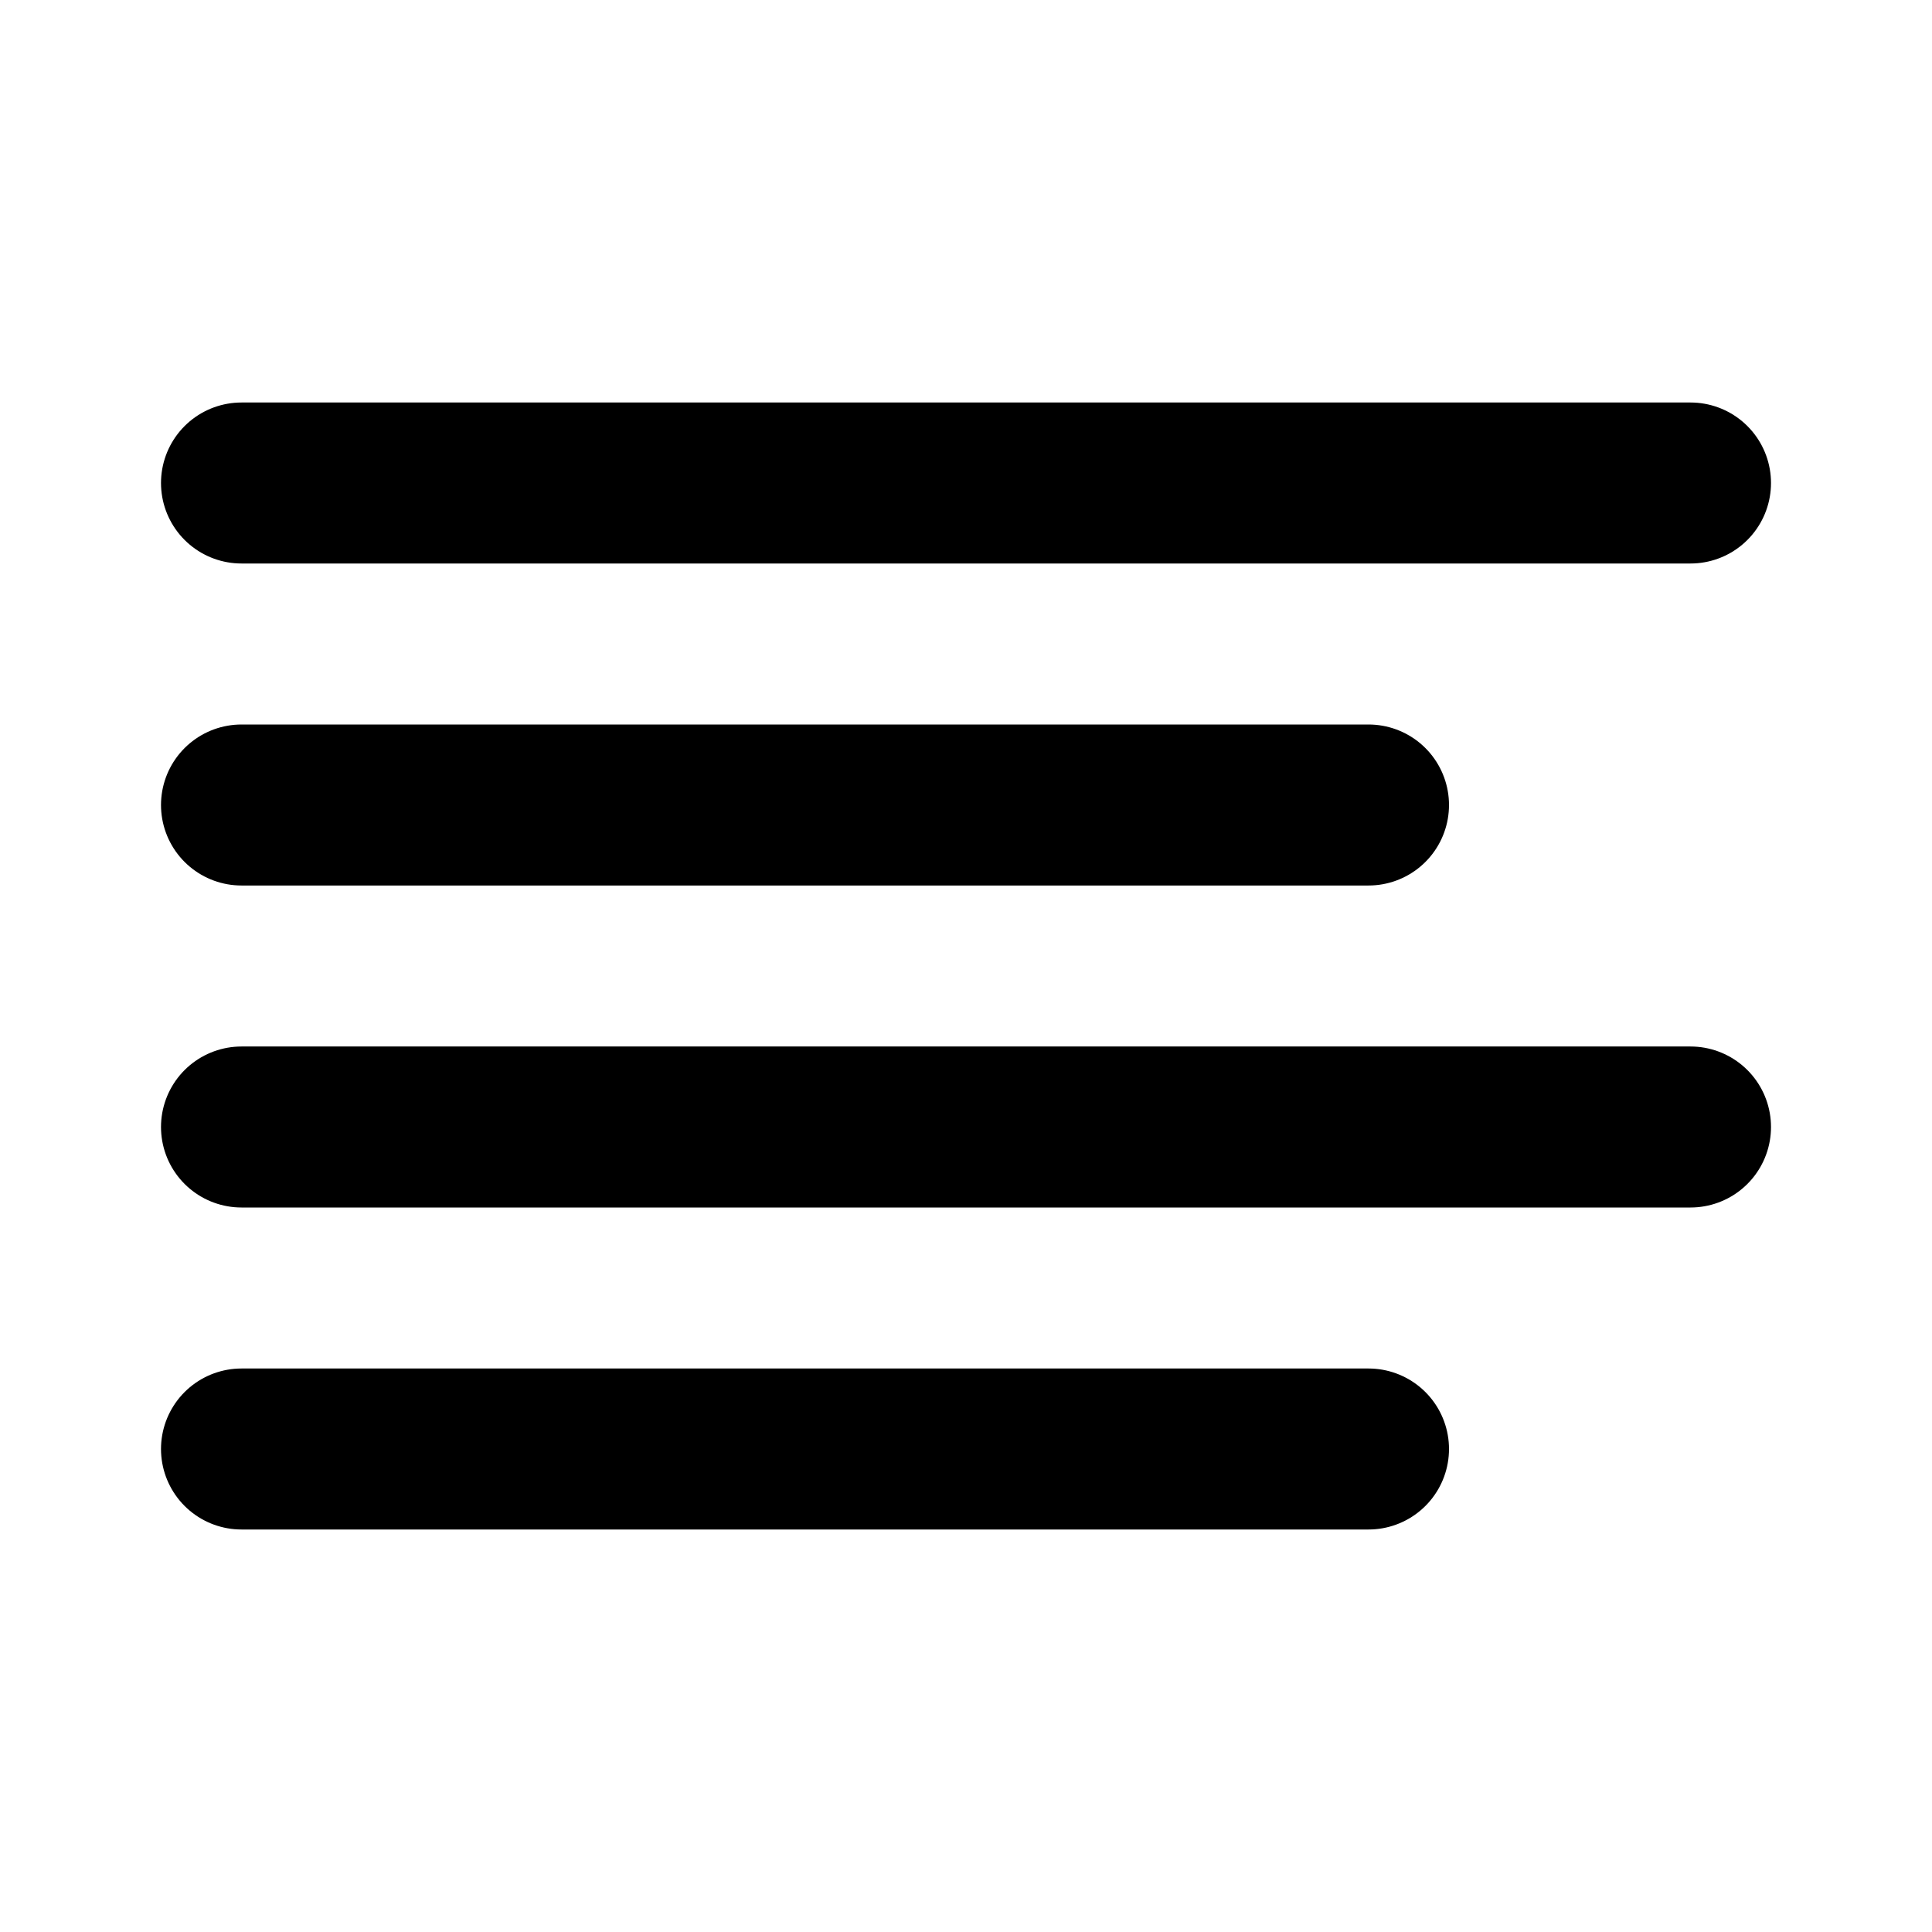
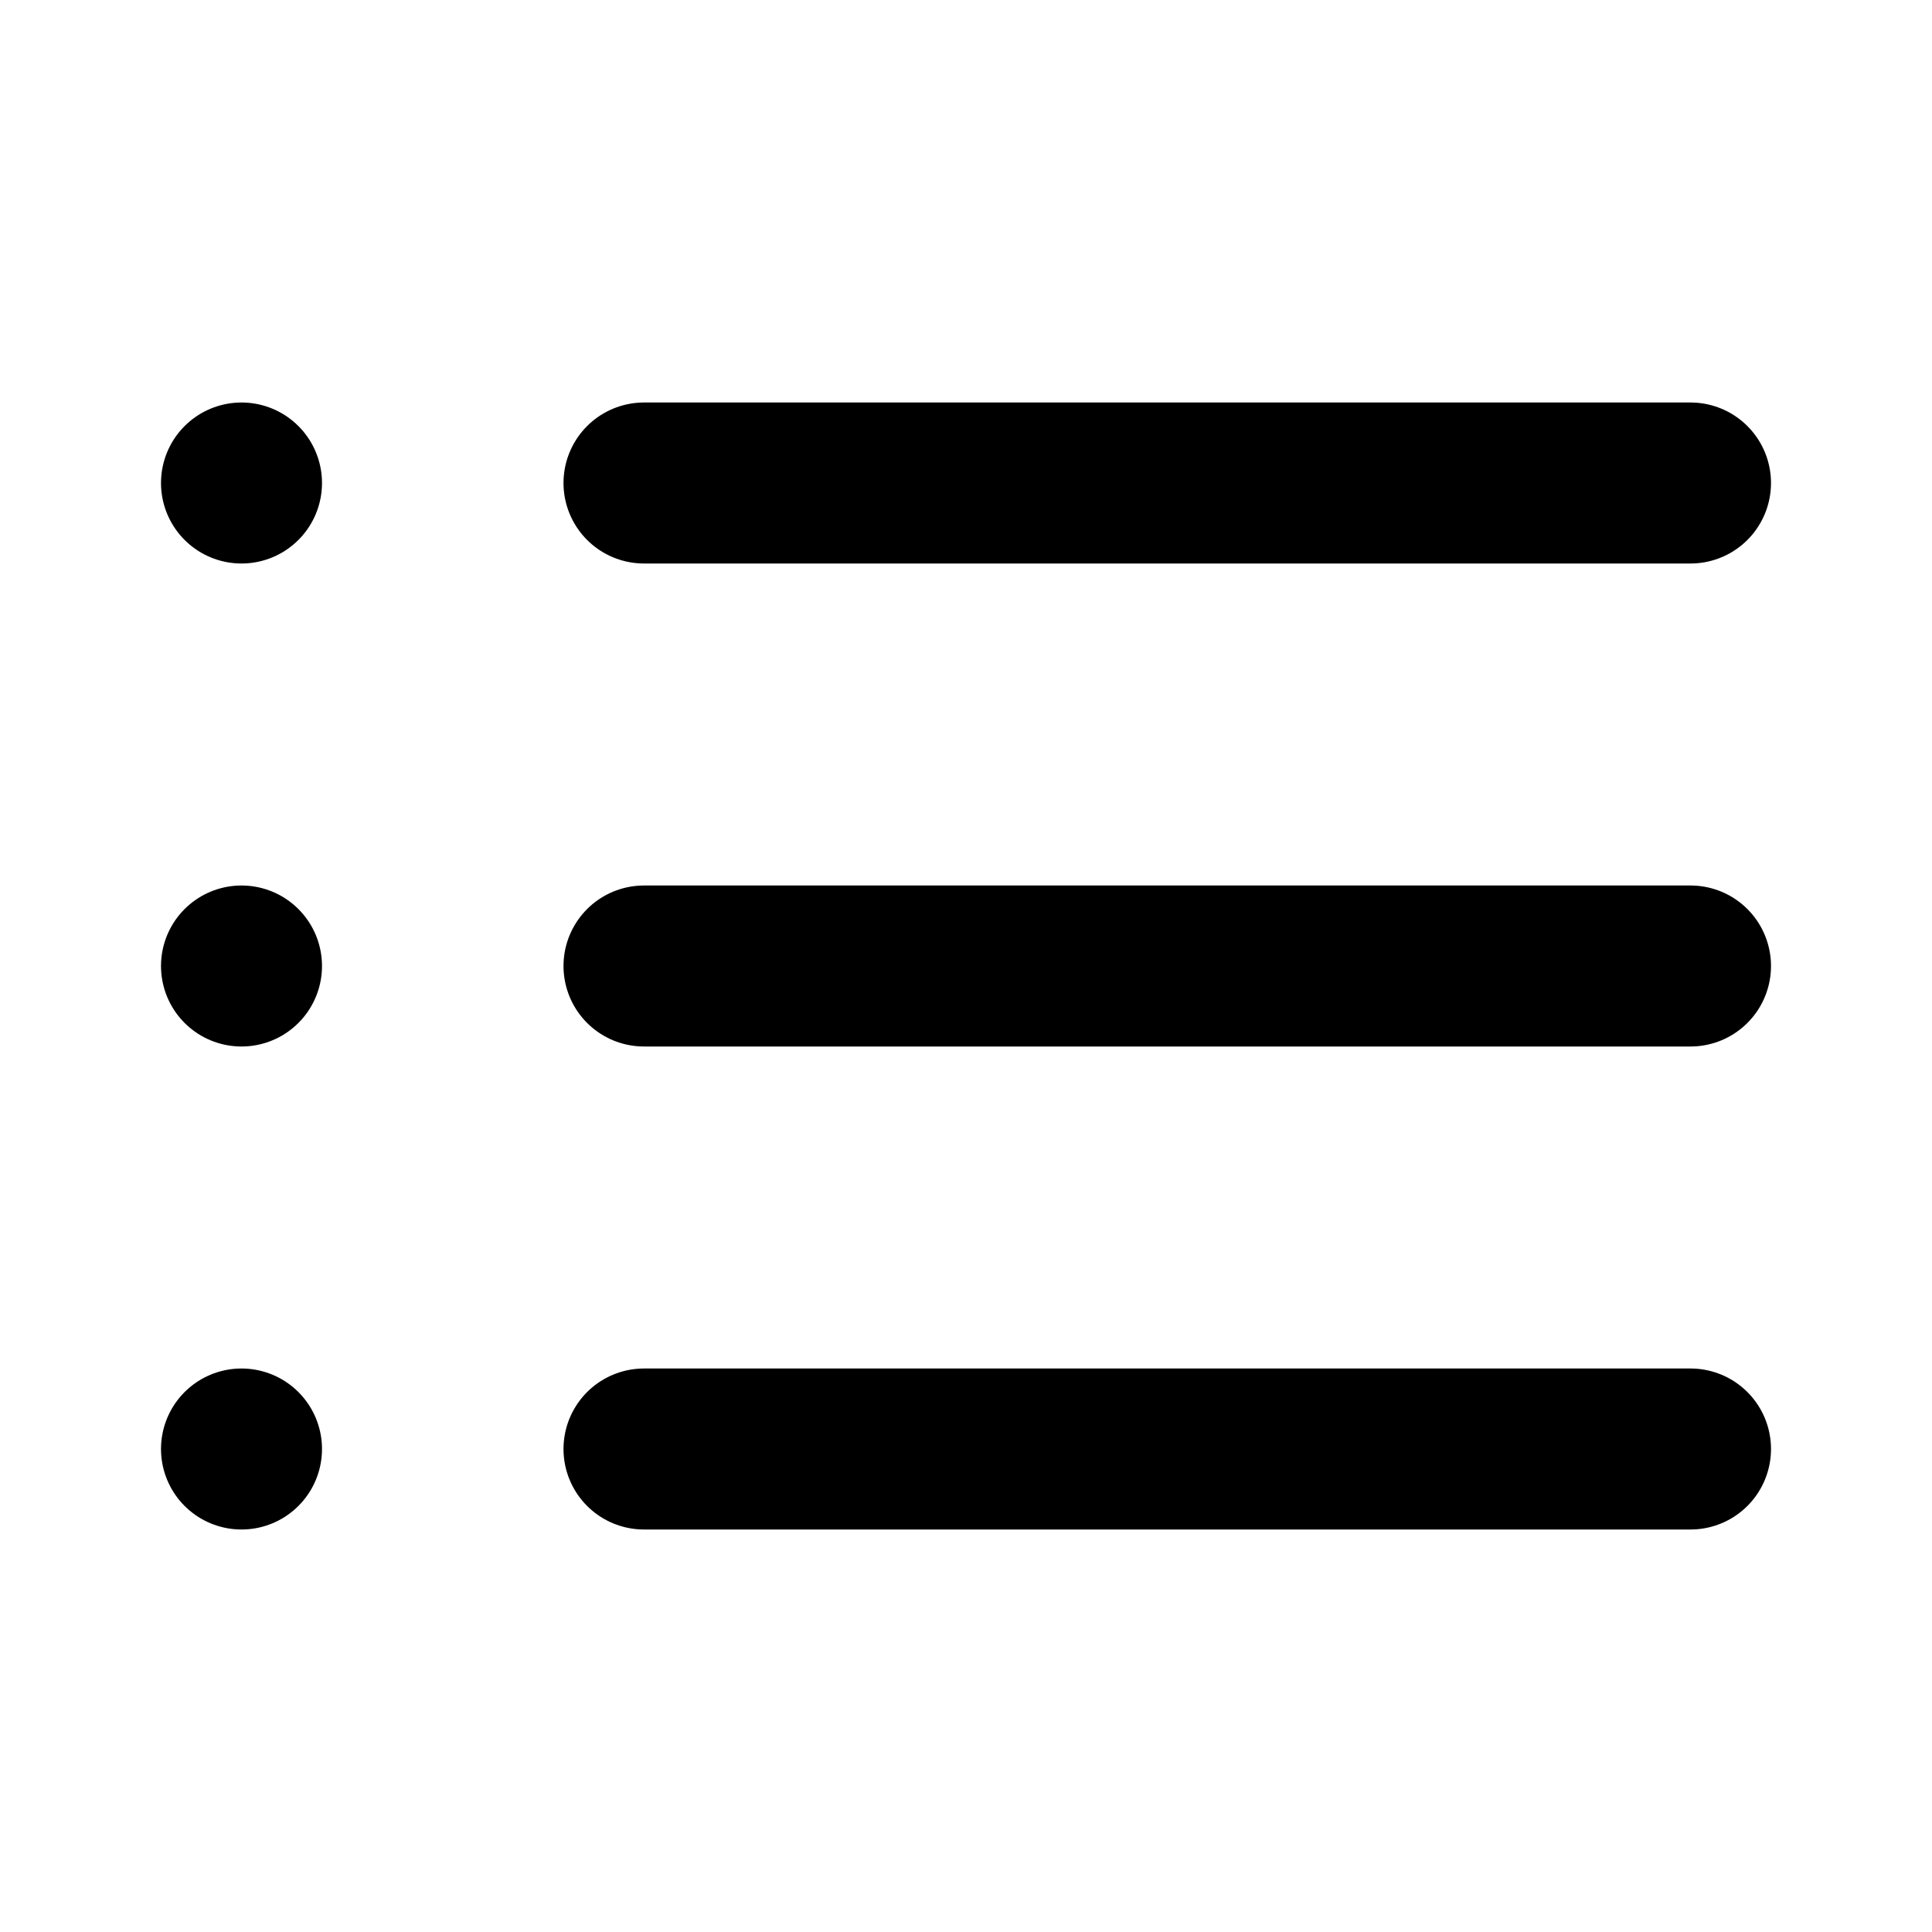
- <svg xmlns="http://www.w3.org/2000/svg" width="24" height="24" viewBox="0 0 24 24" fill="none" stroke="currentColor" stroke-width="2" stroke-linecap="round" stroke-linejoin="round" class="feather feather-align-left">
-   <line x1="17" y1="10" x2="3" y2="10" />
-   <line x1="21" y1="6" x2="3" y2="6" />
-   <line x1="21" y1="14" x2="3" y2="14" />
-   <line x1="17" y1="18" x2="3" y2="18" />
+ <svg xmlns="http://www.w3.org/2000/svg" width="24" height="24" viewBox="0 0 24 24" fill="none" stroke="currentColor" stroke-width="2" stroke-linecap="round" stroke-linejoin="round" class="feather feather-list">
+   <line x1="8" y1="6" x2="21" y2="6" />
+   <line x1="8" y1="12" x2="21" y2="12" />
+   <line x1="8" y1="18" x2="21" y2="18" />
+   <line x1="3" y1="6" x2="3" y2="6" />
+   <line x1="3" y1="12" x2="3" y2="12" />
+   <line x1="3" y1="18" x2="3" y2="18" />
</svg>
